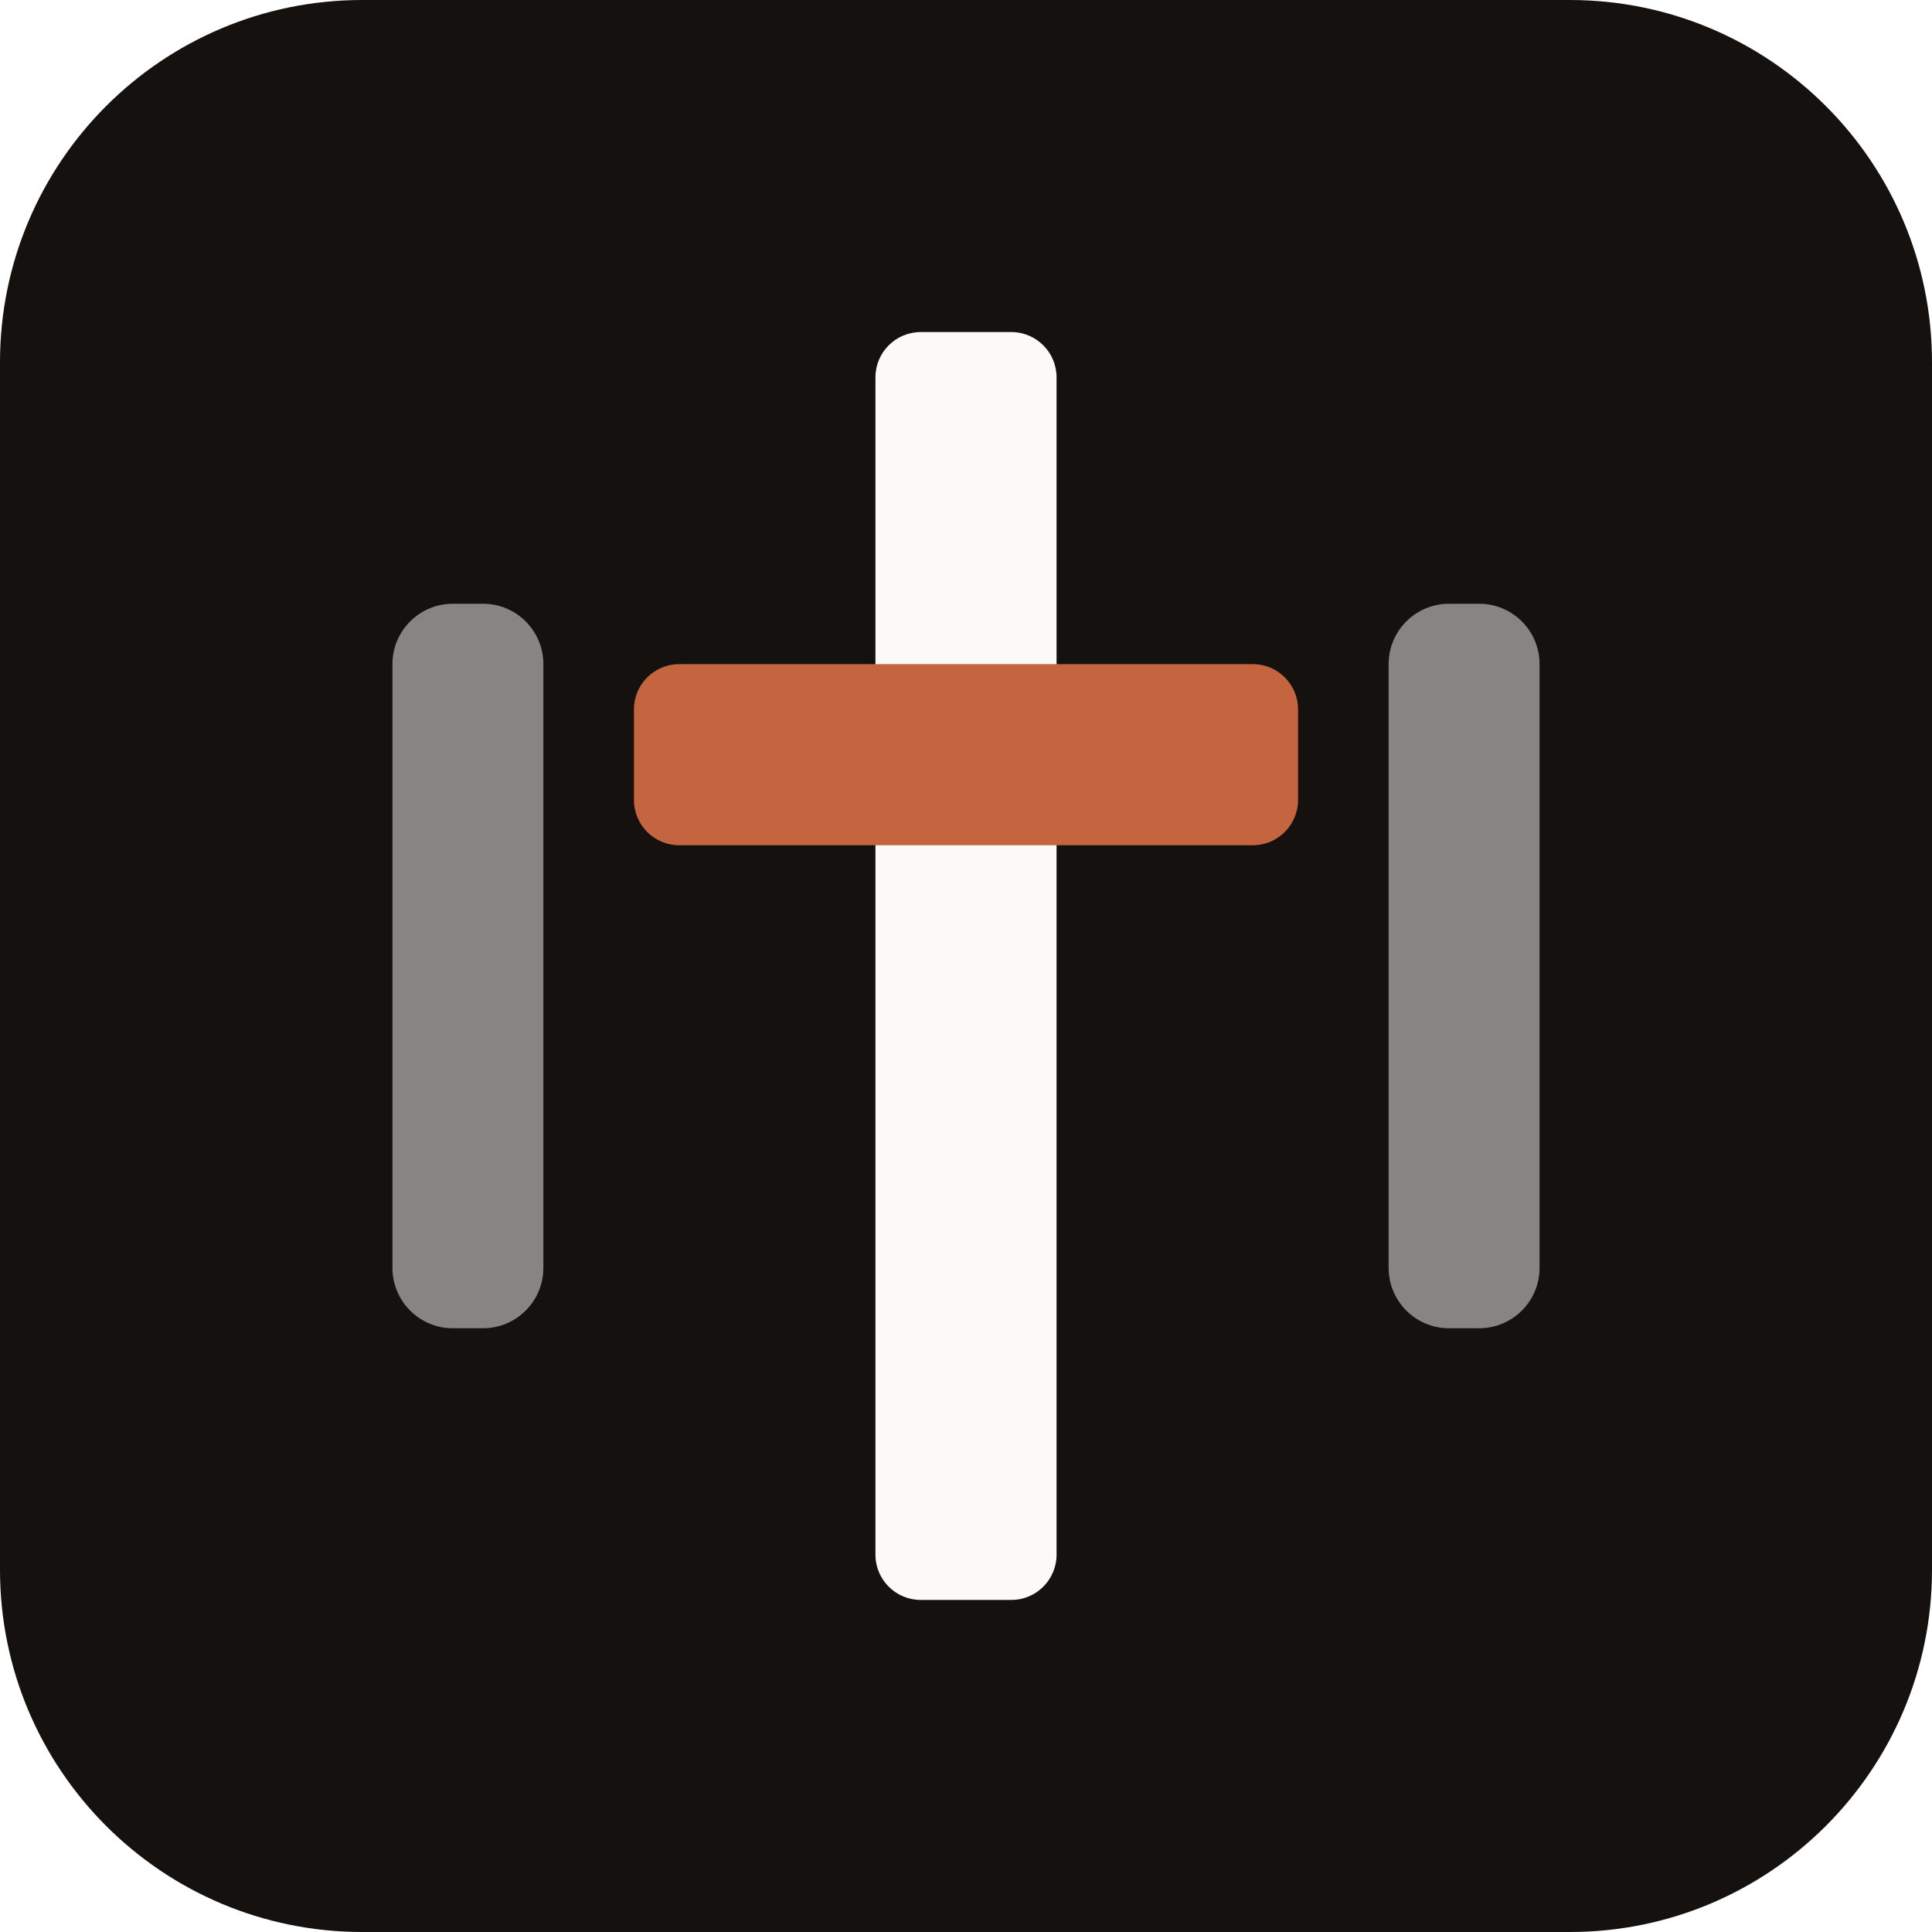
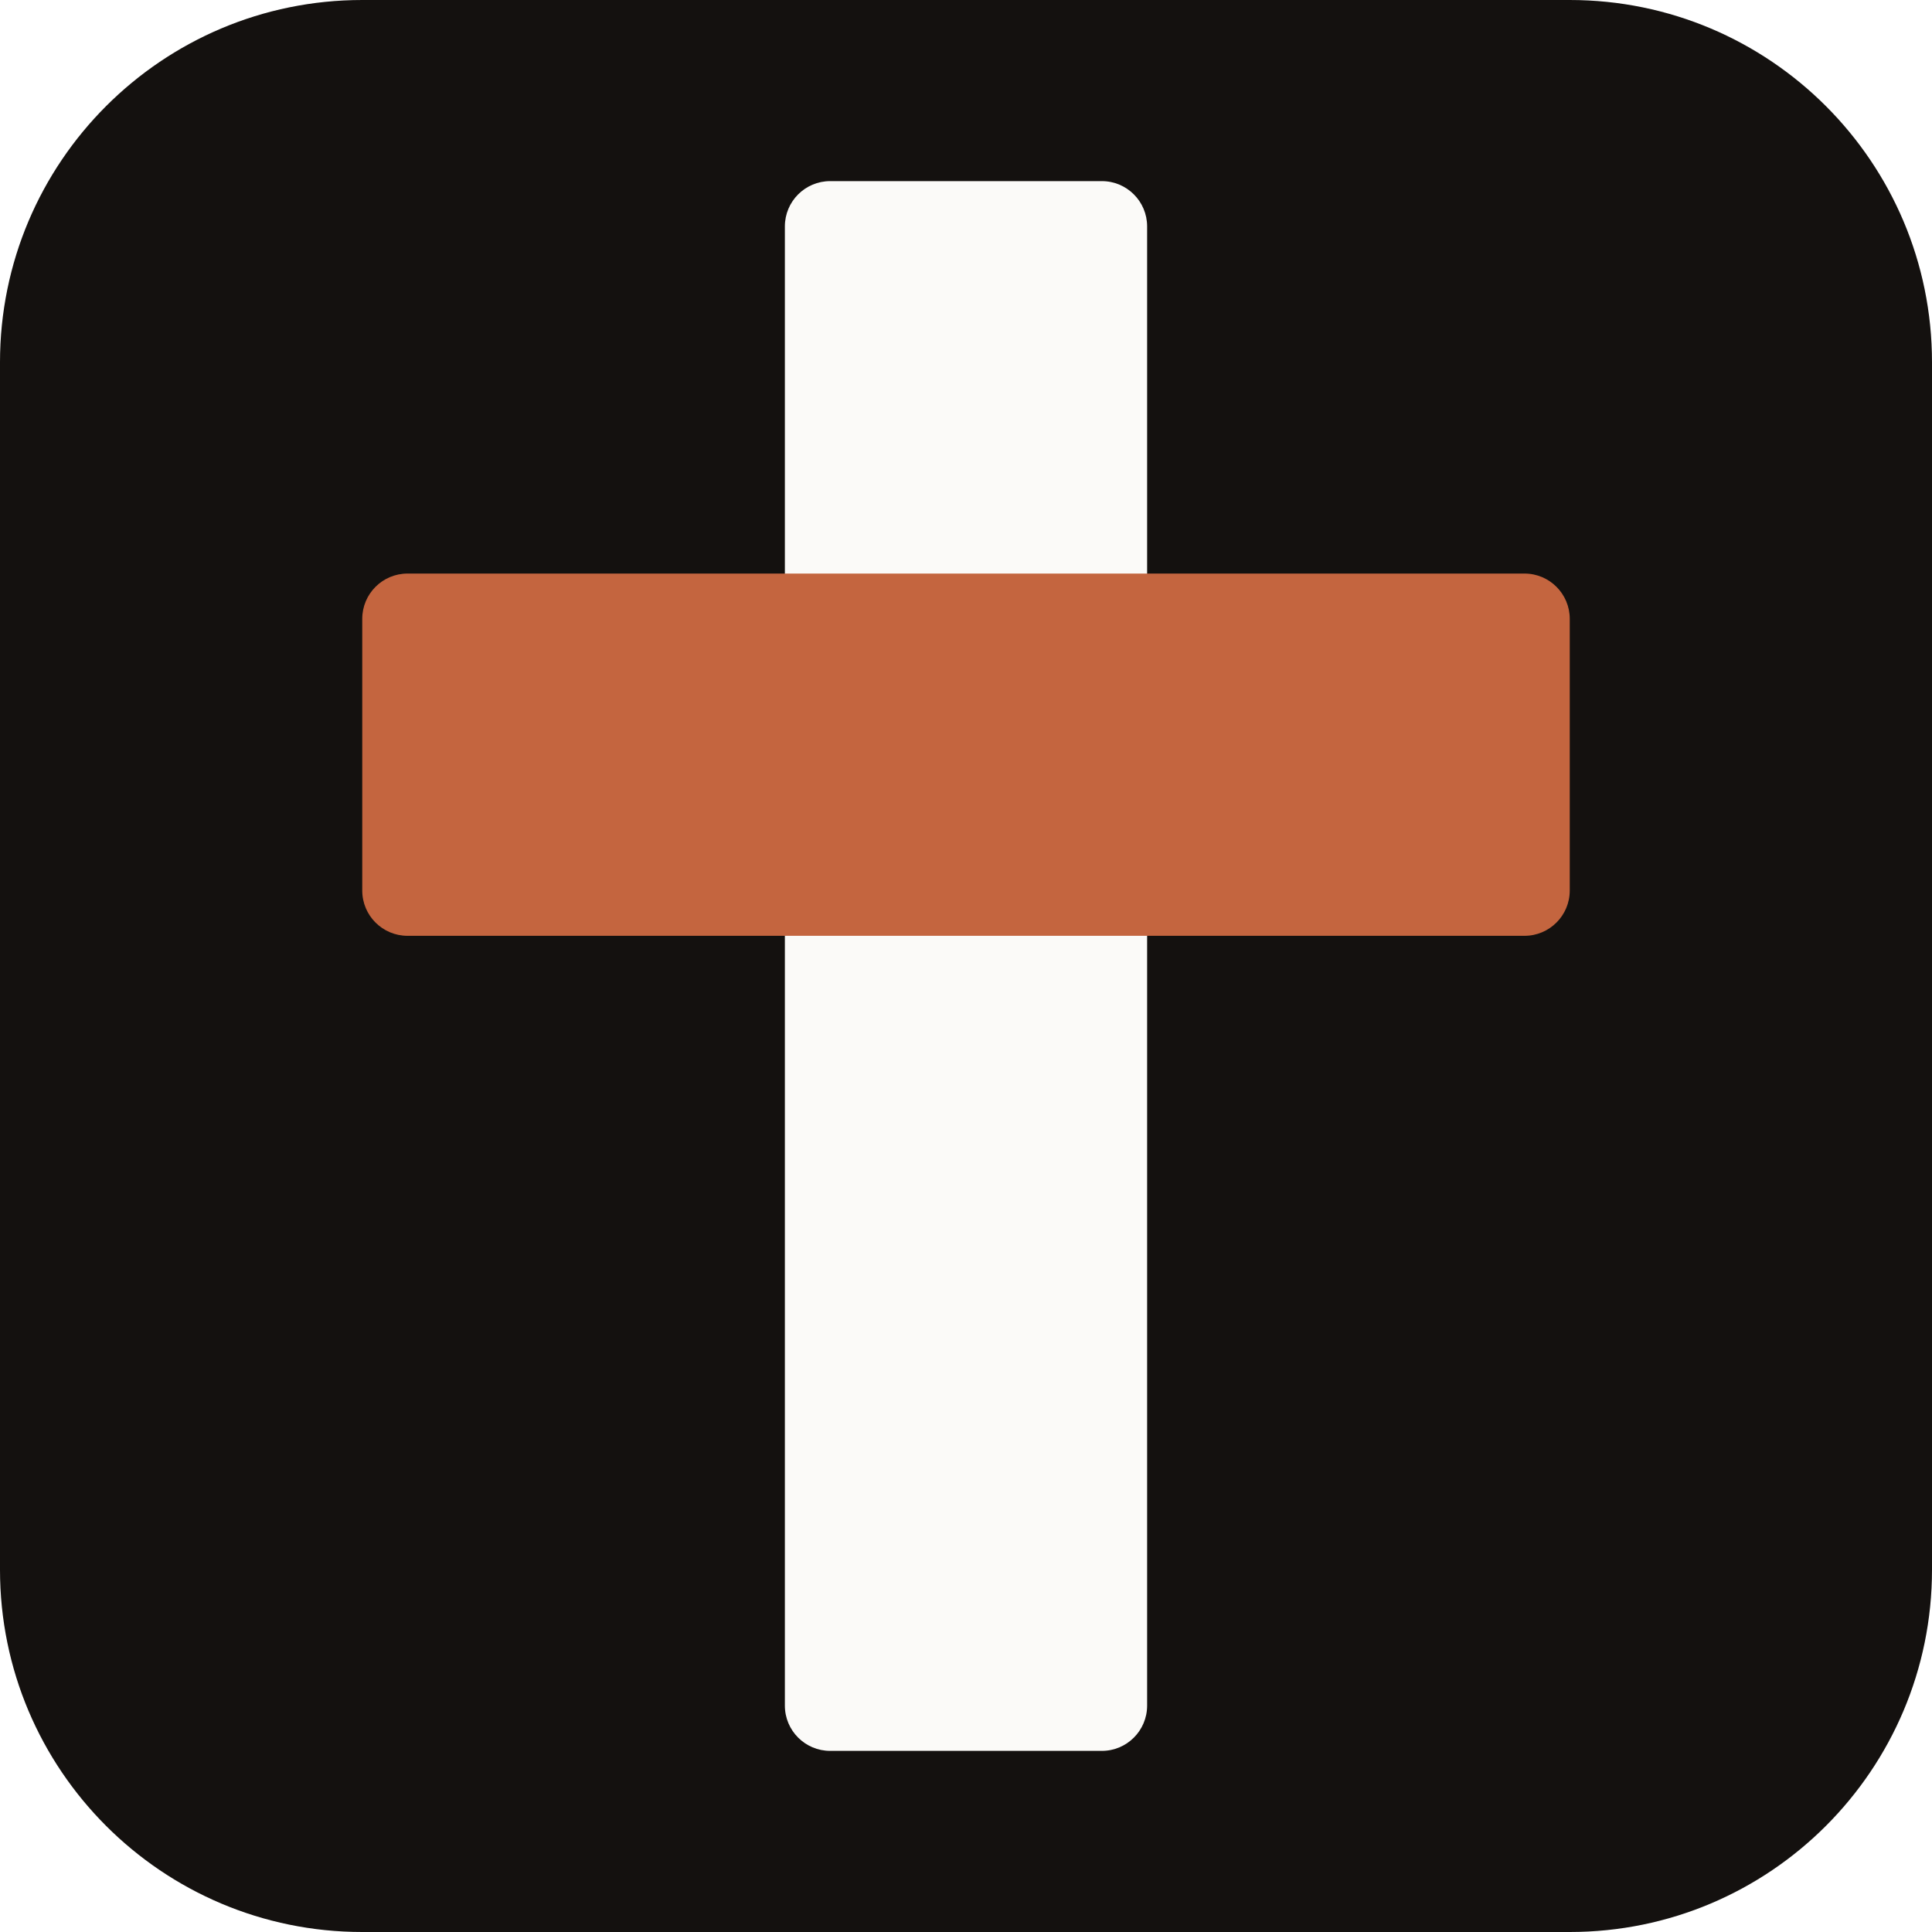
<svg xmlns="http://www.w3.org/2000/svg" width="64" height="64" viewBox="0 0 64 64" fill="none">
  <rect width="64" height="64" rx="12" fill="#14110F" />
-   <rect x="13" y="20" width="5" height="24" rx="2" fill="#FBFAF8" fill-opacity=".5" />
-   <rect x="29" y="11" width="6" height="42" rx="1.5" fill="#FBFAF8" />
-   <rect x="21" y="22" width="22" height="6" rx="1.5" fill="#C4653F" />
-   <rect x="46" y="20" width="5" height="24" rx="2" fill="#FBFAF8" fill-opacity=".5" />
+   <rect x="26" y="6" width="12" height="52" rx="1.5" fill="#FBFAF8" />
+   <rect x="12" y="19" width="40" height="12" rx="1.5" fill="#C4653F" />
</svg>
